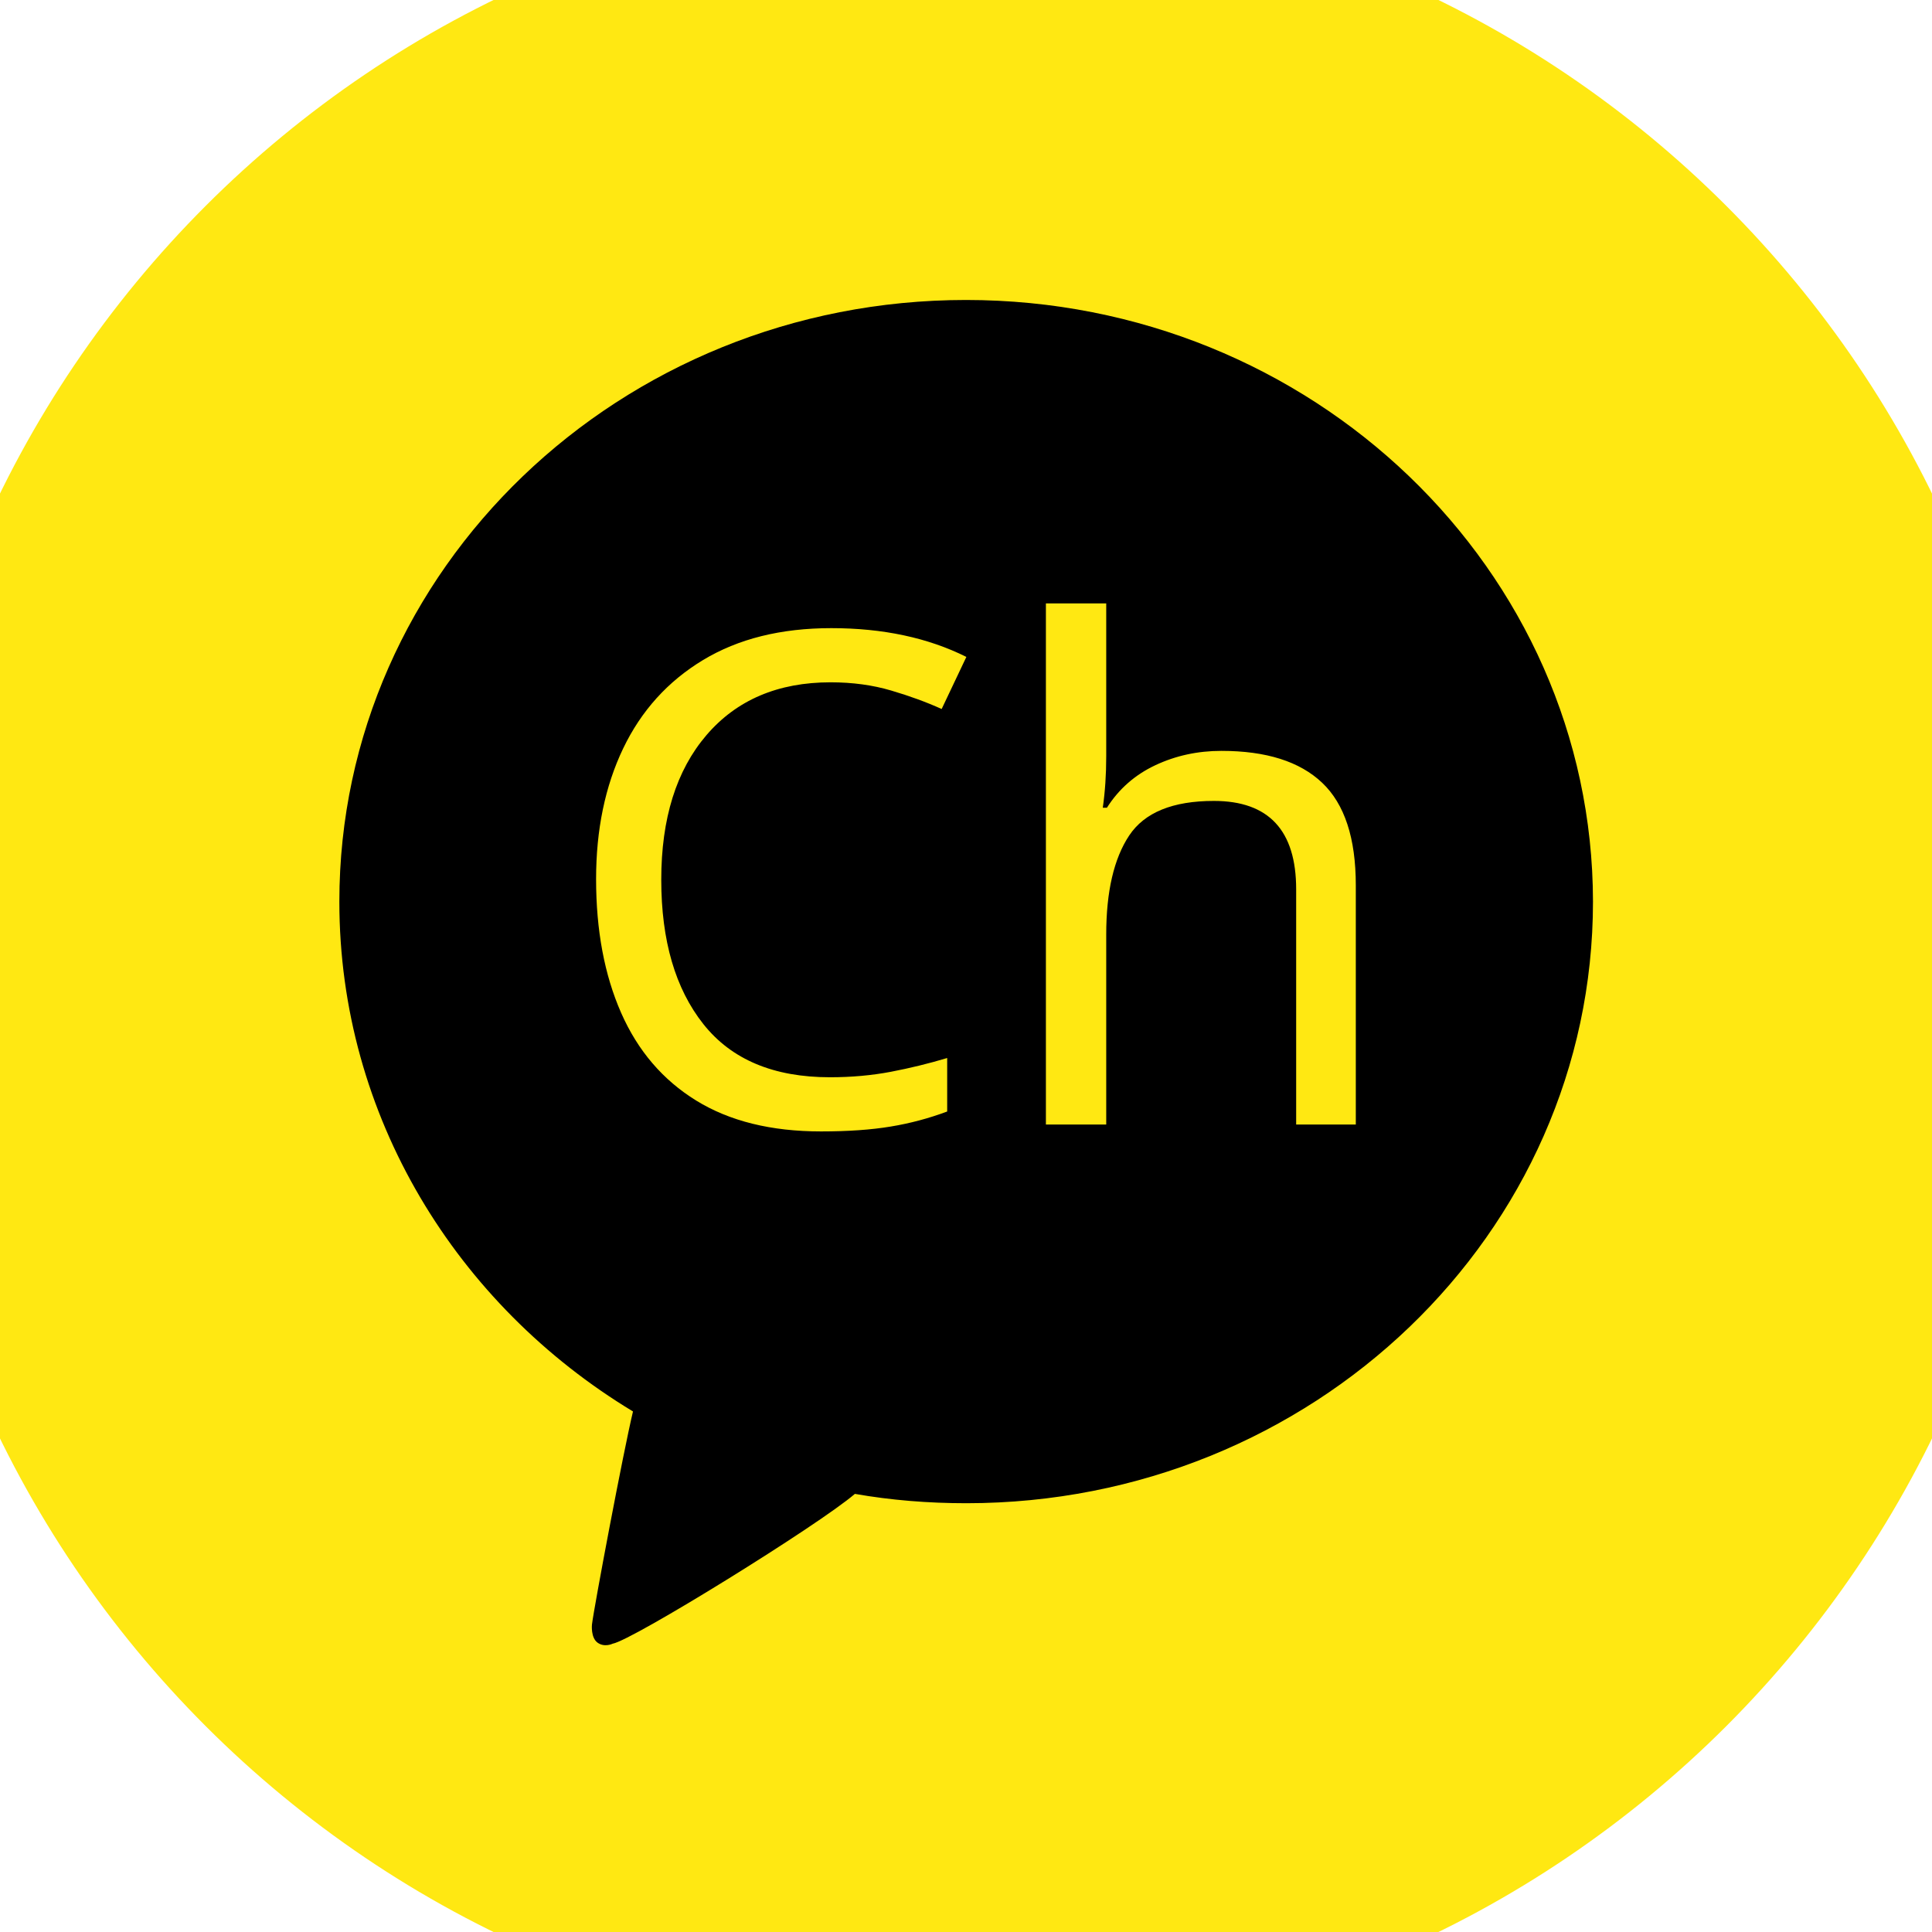
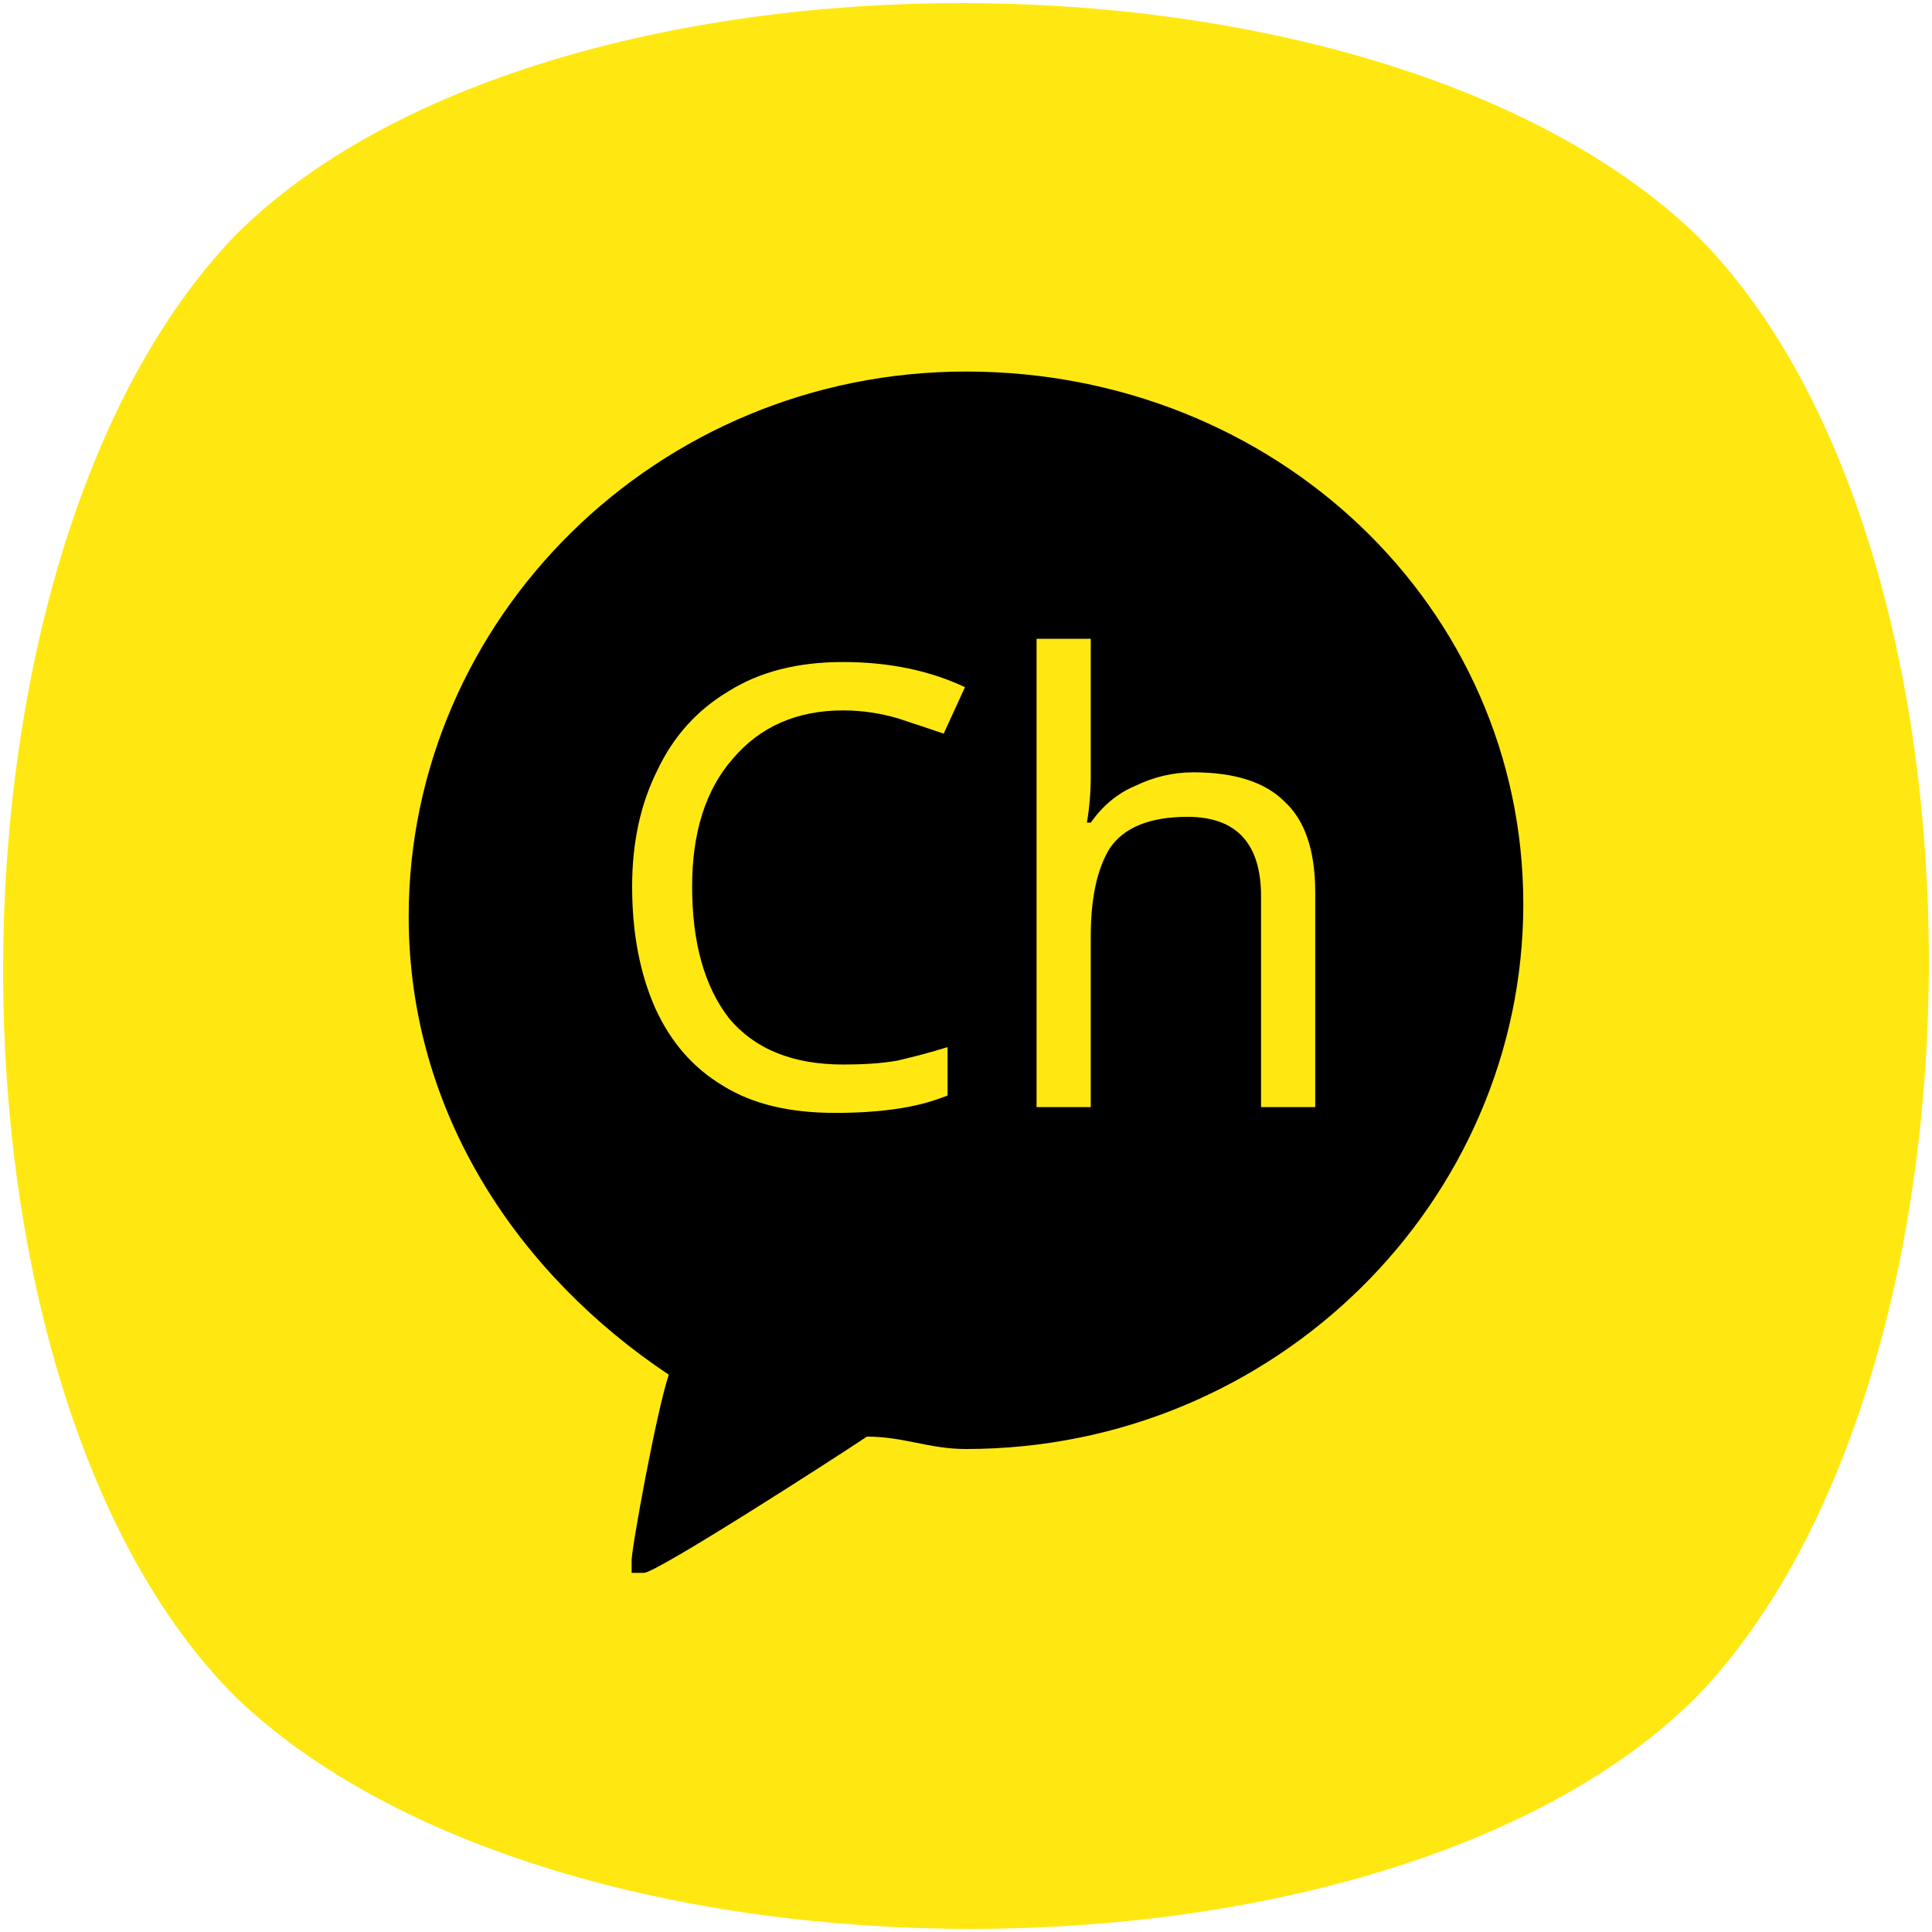
- <svg xmlns="http://www.w3.org/2000/svg" version="1.1" id="Layer_1" width="14px" x="0px" y="0px" viewBox="0 0 579 579" style="enable-background:new 0 0 579 579;" xml:space="preserve">
+ <svg xmlns="http://www.w3.org/2000/svg" version="1.1" id="Layer_1" x="0px" y="0px" viewBox="0 0 15.6 15.6" style="enable-background:new 0 0 15.6 15.6;" xml:space="preserve">
  <style type="text/css">
	.st0{fill:#FFE812;}
	.st1{font-family:'Linotte-Bold';}
- 	.st2{font-size:205.487px;}
+ 	.st2{font-size:4.969px;}
</style>
-   <circle class="st0" cx="289.5" cy="289.5" r="322.2" />
+   <path class="st0" d="M1.9,1.9c2.5-2.5,9.2-2.5,11.8,0l0,0c2.5,2.5,2.5,9.2,0,11.8l0,0c-2.5,2.5-9.2,2.5-11.8,0l0,0  C-0.6,11.2-0.6,4.5,1.9,1.9z" />
  <g>
-     <path d="M289.5,89.9c-103.7,0-187.8,80.7-187.8,180.3c0,64.4,35.2,120.9,88,152.8c-2.9,12.1-11.7,58.8-12.3,63.9   c0,0-0.4,3.9,1.7,5.4c2.1,1.5,4.5,0.3,4.5,0.3c5.9-1,61.8-35.6,72.6-44.9c10.8,1.9,22,2.8,33.4,2.8c103.7,0,187.8-80.7,187.8-180.3   C477.3,170.7,393.2,89.9,289.5,89.9L289.5,89.9z" />
-     <text transform="matrix(1 0 0 1 166.1098 337.013)" class="st0 st1 st2">Ch</text>
+     <path d="M7.8,3c-2.5,0-4.5,2-4.5,4.4c0,1.6,0.9,2.9,2.1,3.7c-0.1,0.3-0.3,1.4-0.3,1.5c0,0,0,0.1,0,0.1c0.1,0,0.1,0,0.1,0   c0.1,0,1.5-0.9,1.8-1.1c0.3,0,0.5,0.1,0.8,0.1c2.5,0,4.5-2,4.5-4.4C12.3,4.9,10.3,3,7.8,3L7.8,3z" />
+     <text transform="matrix(1 0 0 1 4.8073 8.9393)" class="st0 st1 st2">Ch</text>
  </g>
</svg>
